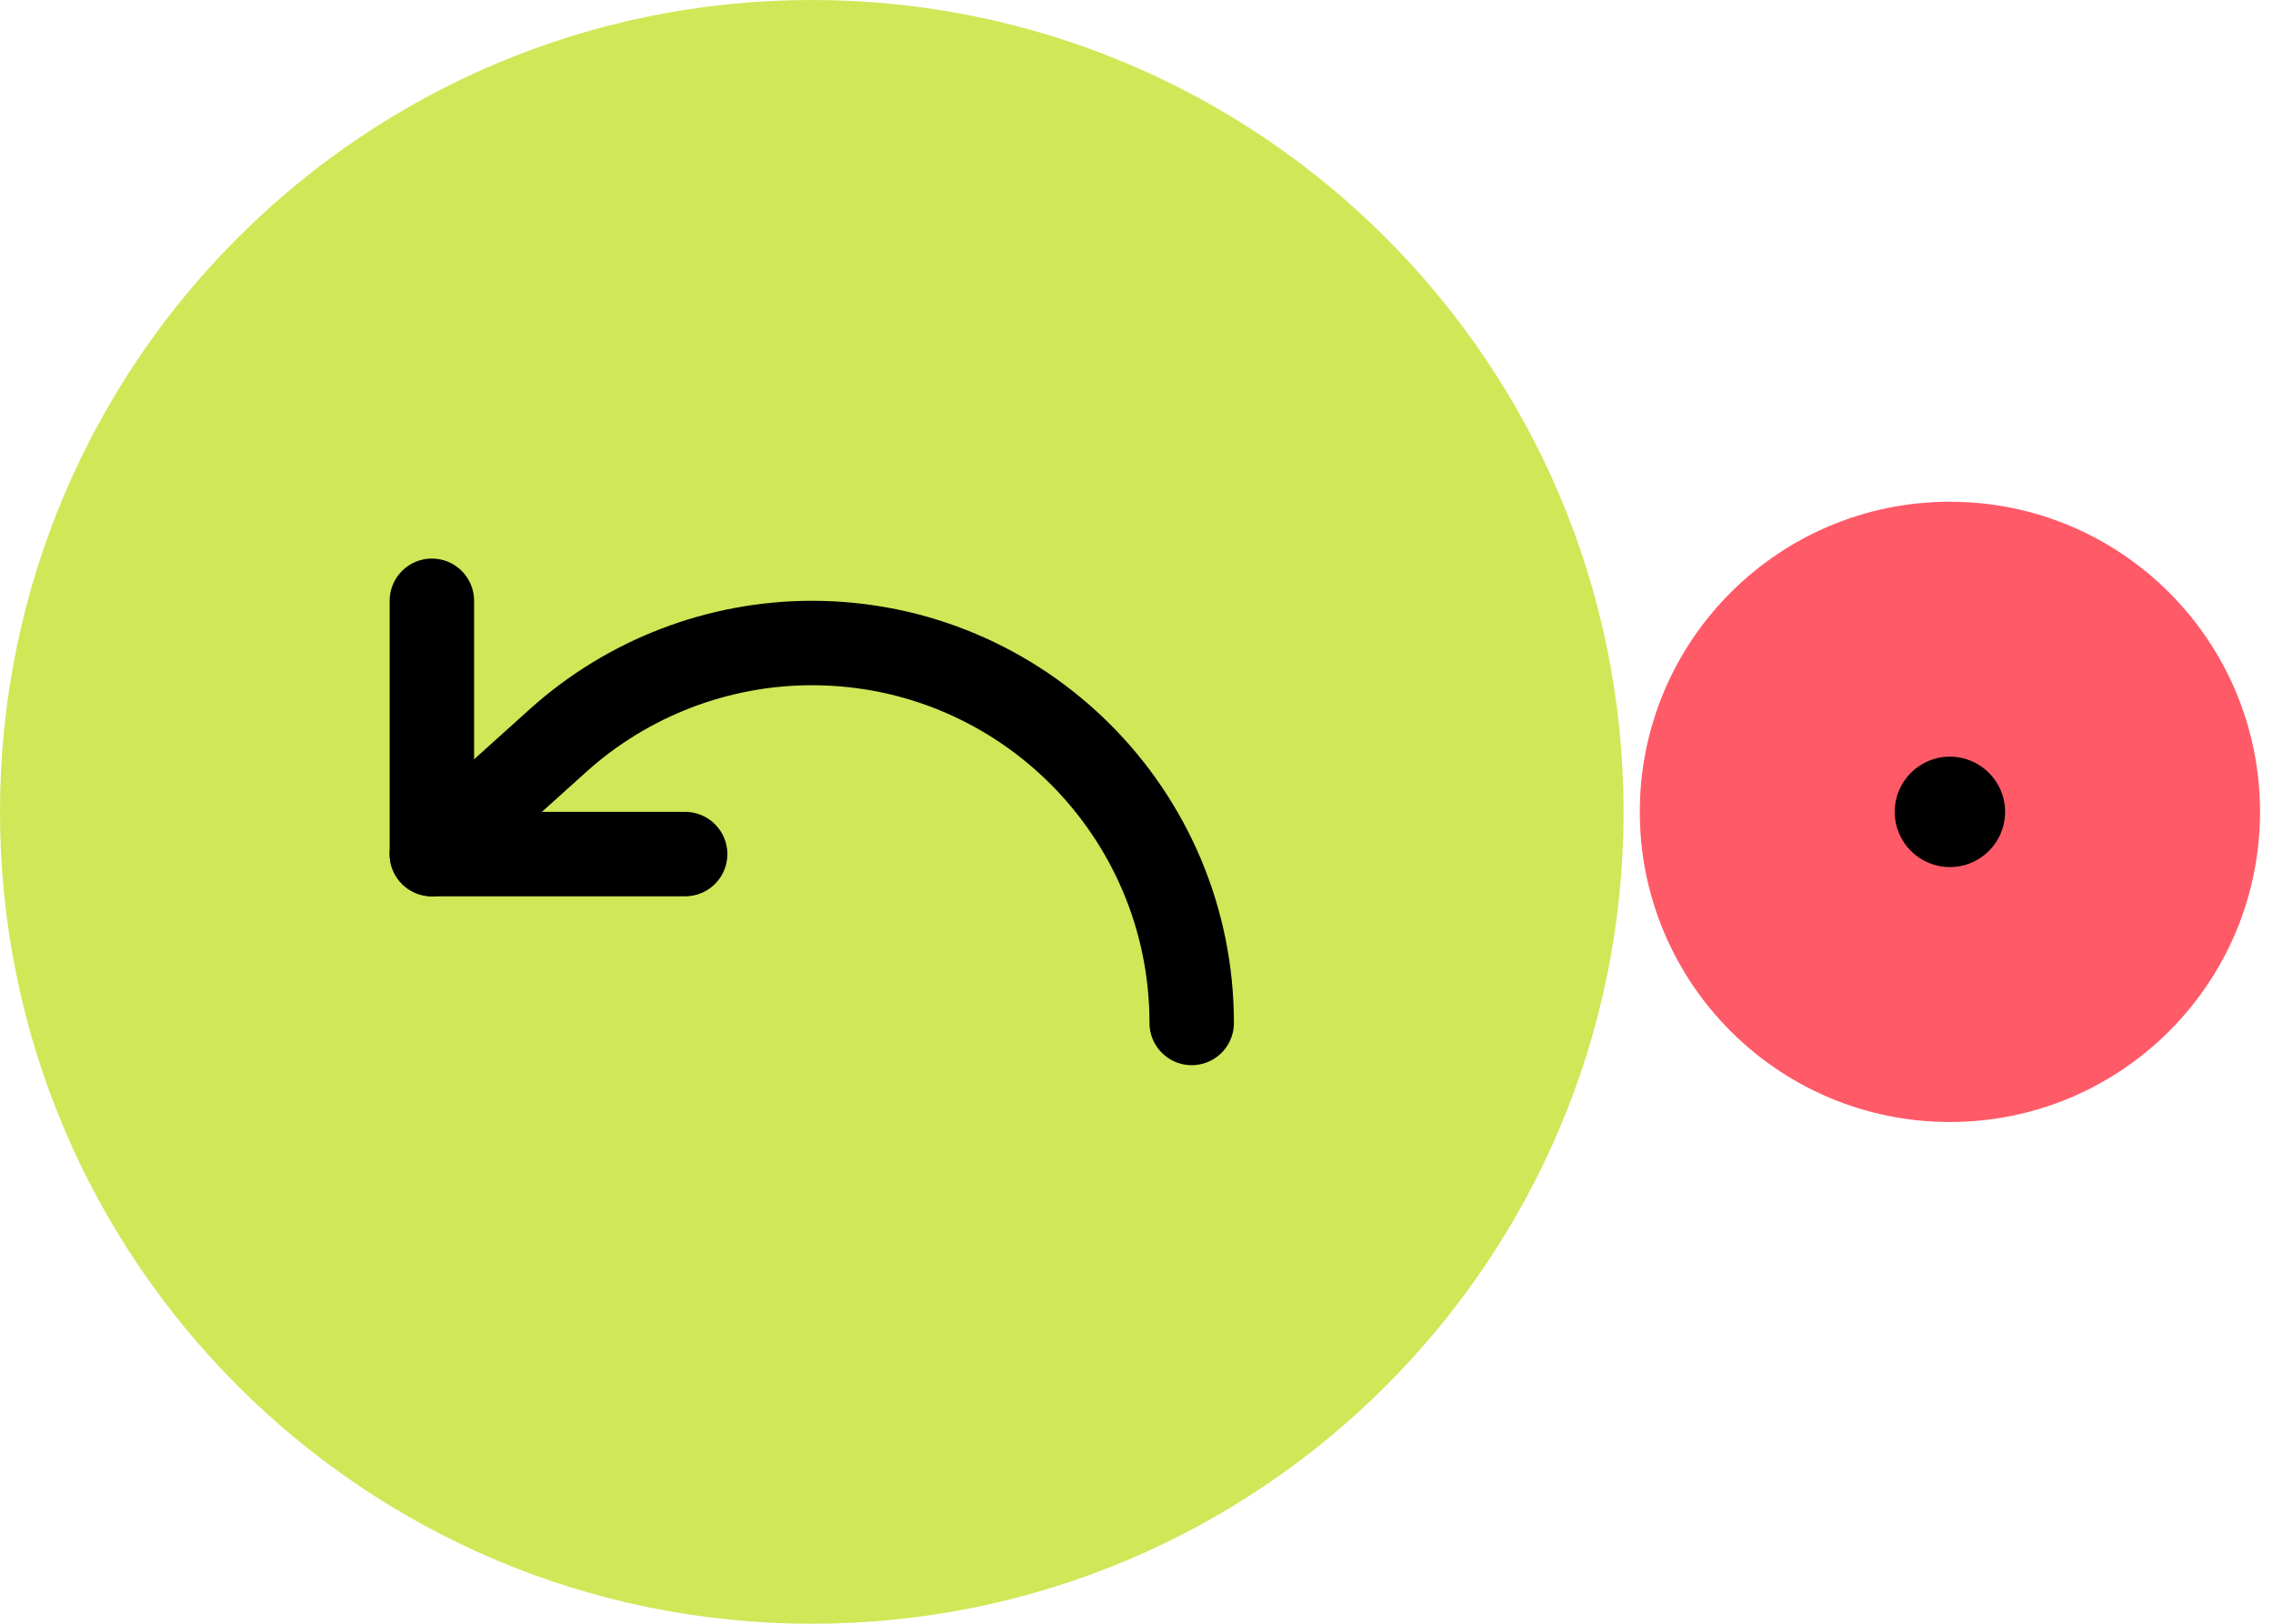
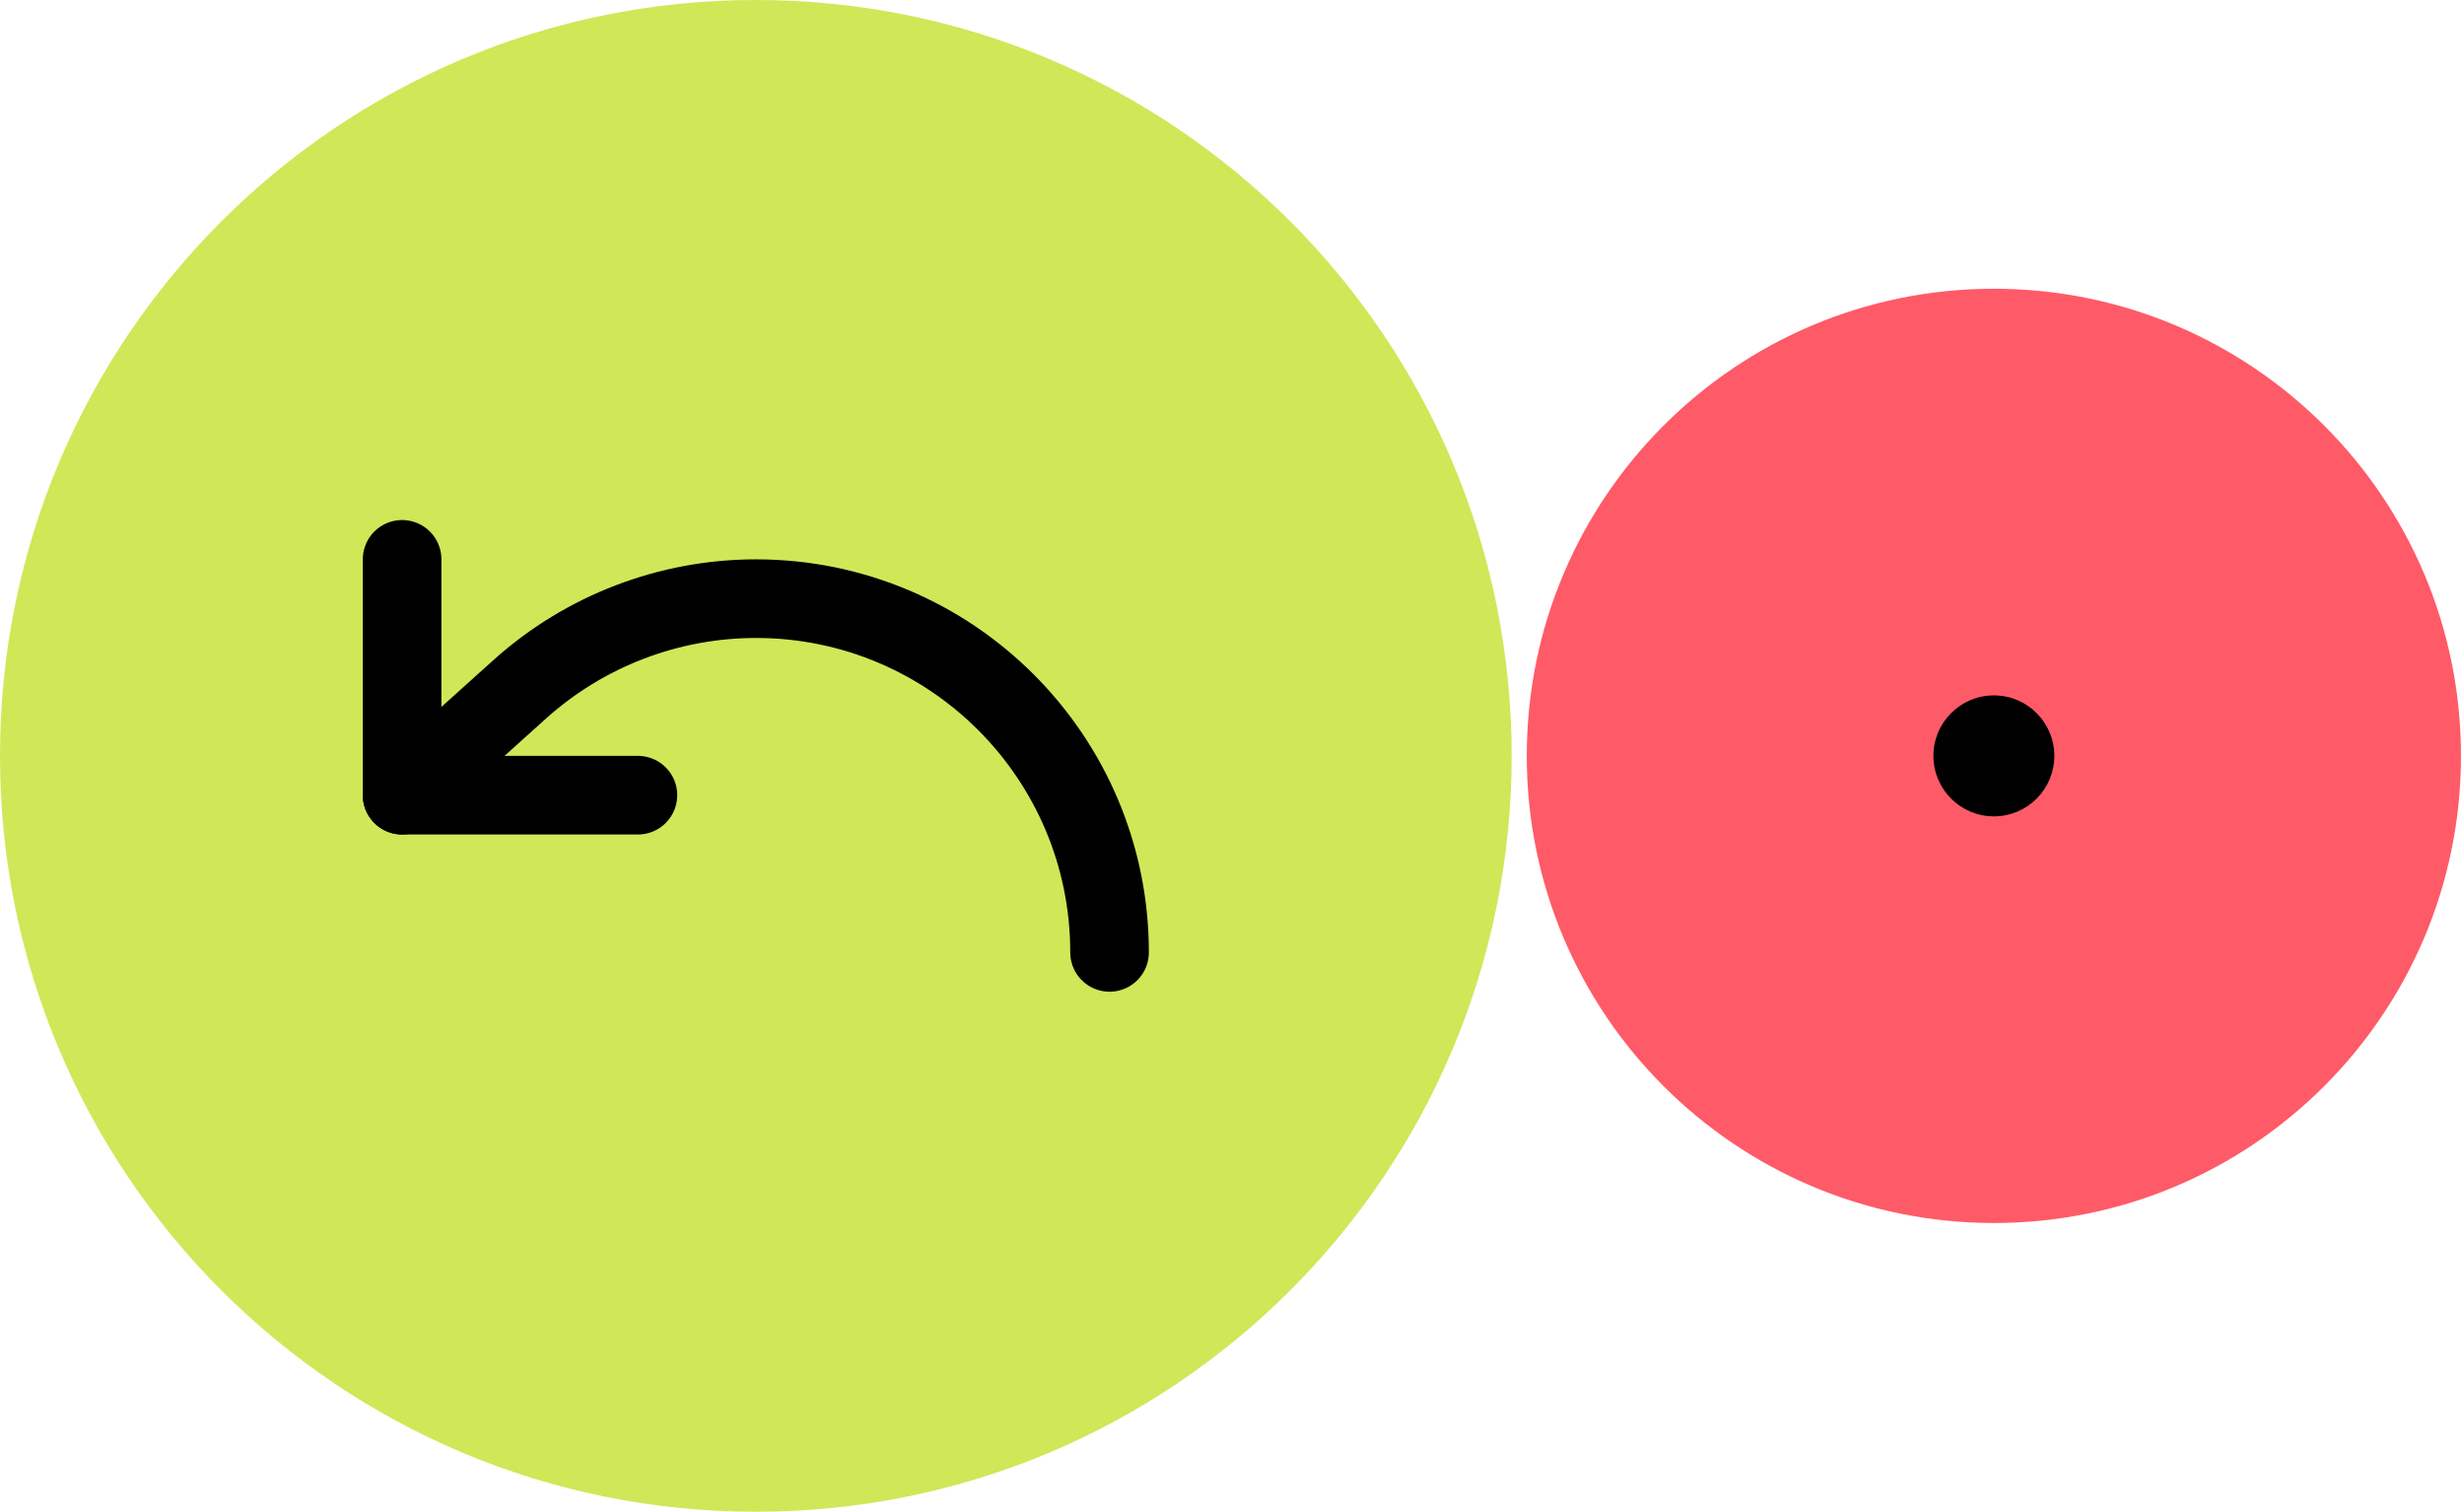
- <svg xmlns="http://www.w3.org/2000/svg" width="280" height="200" viewBox="0 0 140 100">
+ <svg xmlns="http://www.w3.org/2000/svg" width="163" height="100" viewBox="0 0 163 100">
  <circle cx="50" cy="50" r="50" fill="#d0e758" />
  <g transform="translate(50,50) scale(2.6) translate(-12,-12)">
    <path d="M3 7v6h6" fill="none" stroke="black" stroke-width="2" stroke-linecap="round" stroke-linejoin="round" />
    <path d="M21 17a9 9 0 0 0-9-9 9 9 0 0 0-6 2.3L3 13" fill="none" stroke="black" stroke-width="2" stroke-linecap="round" stroke-linejoin="round" />
  </g>
-   <circle cx="120.1" cy="50" r="19.1" fill="#ff5a68" />
-   <circle cx="120.1" cy="50" r="3.4" fill="black" />
+   <circle cx="131.9" cy="50" r="30.9" fill="#ff5a68" />
+   <circle cx="131.9" cy="50" r="4" fill="black" />
</svg>
